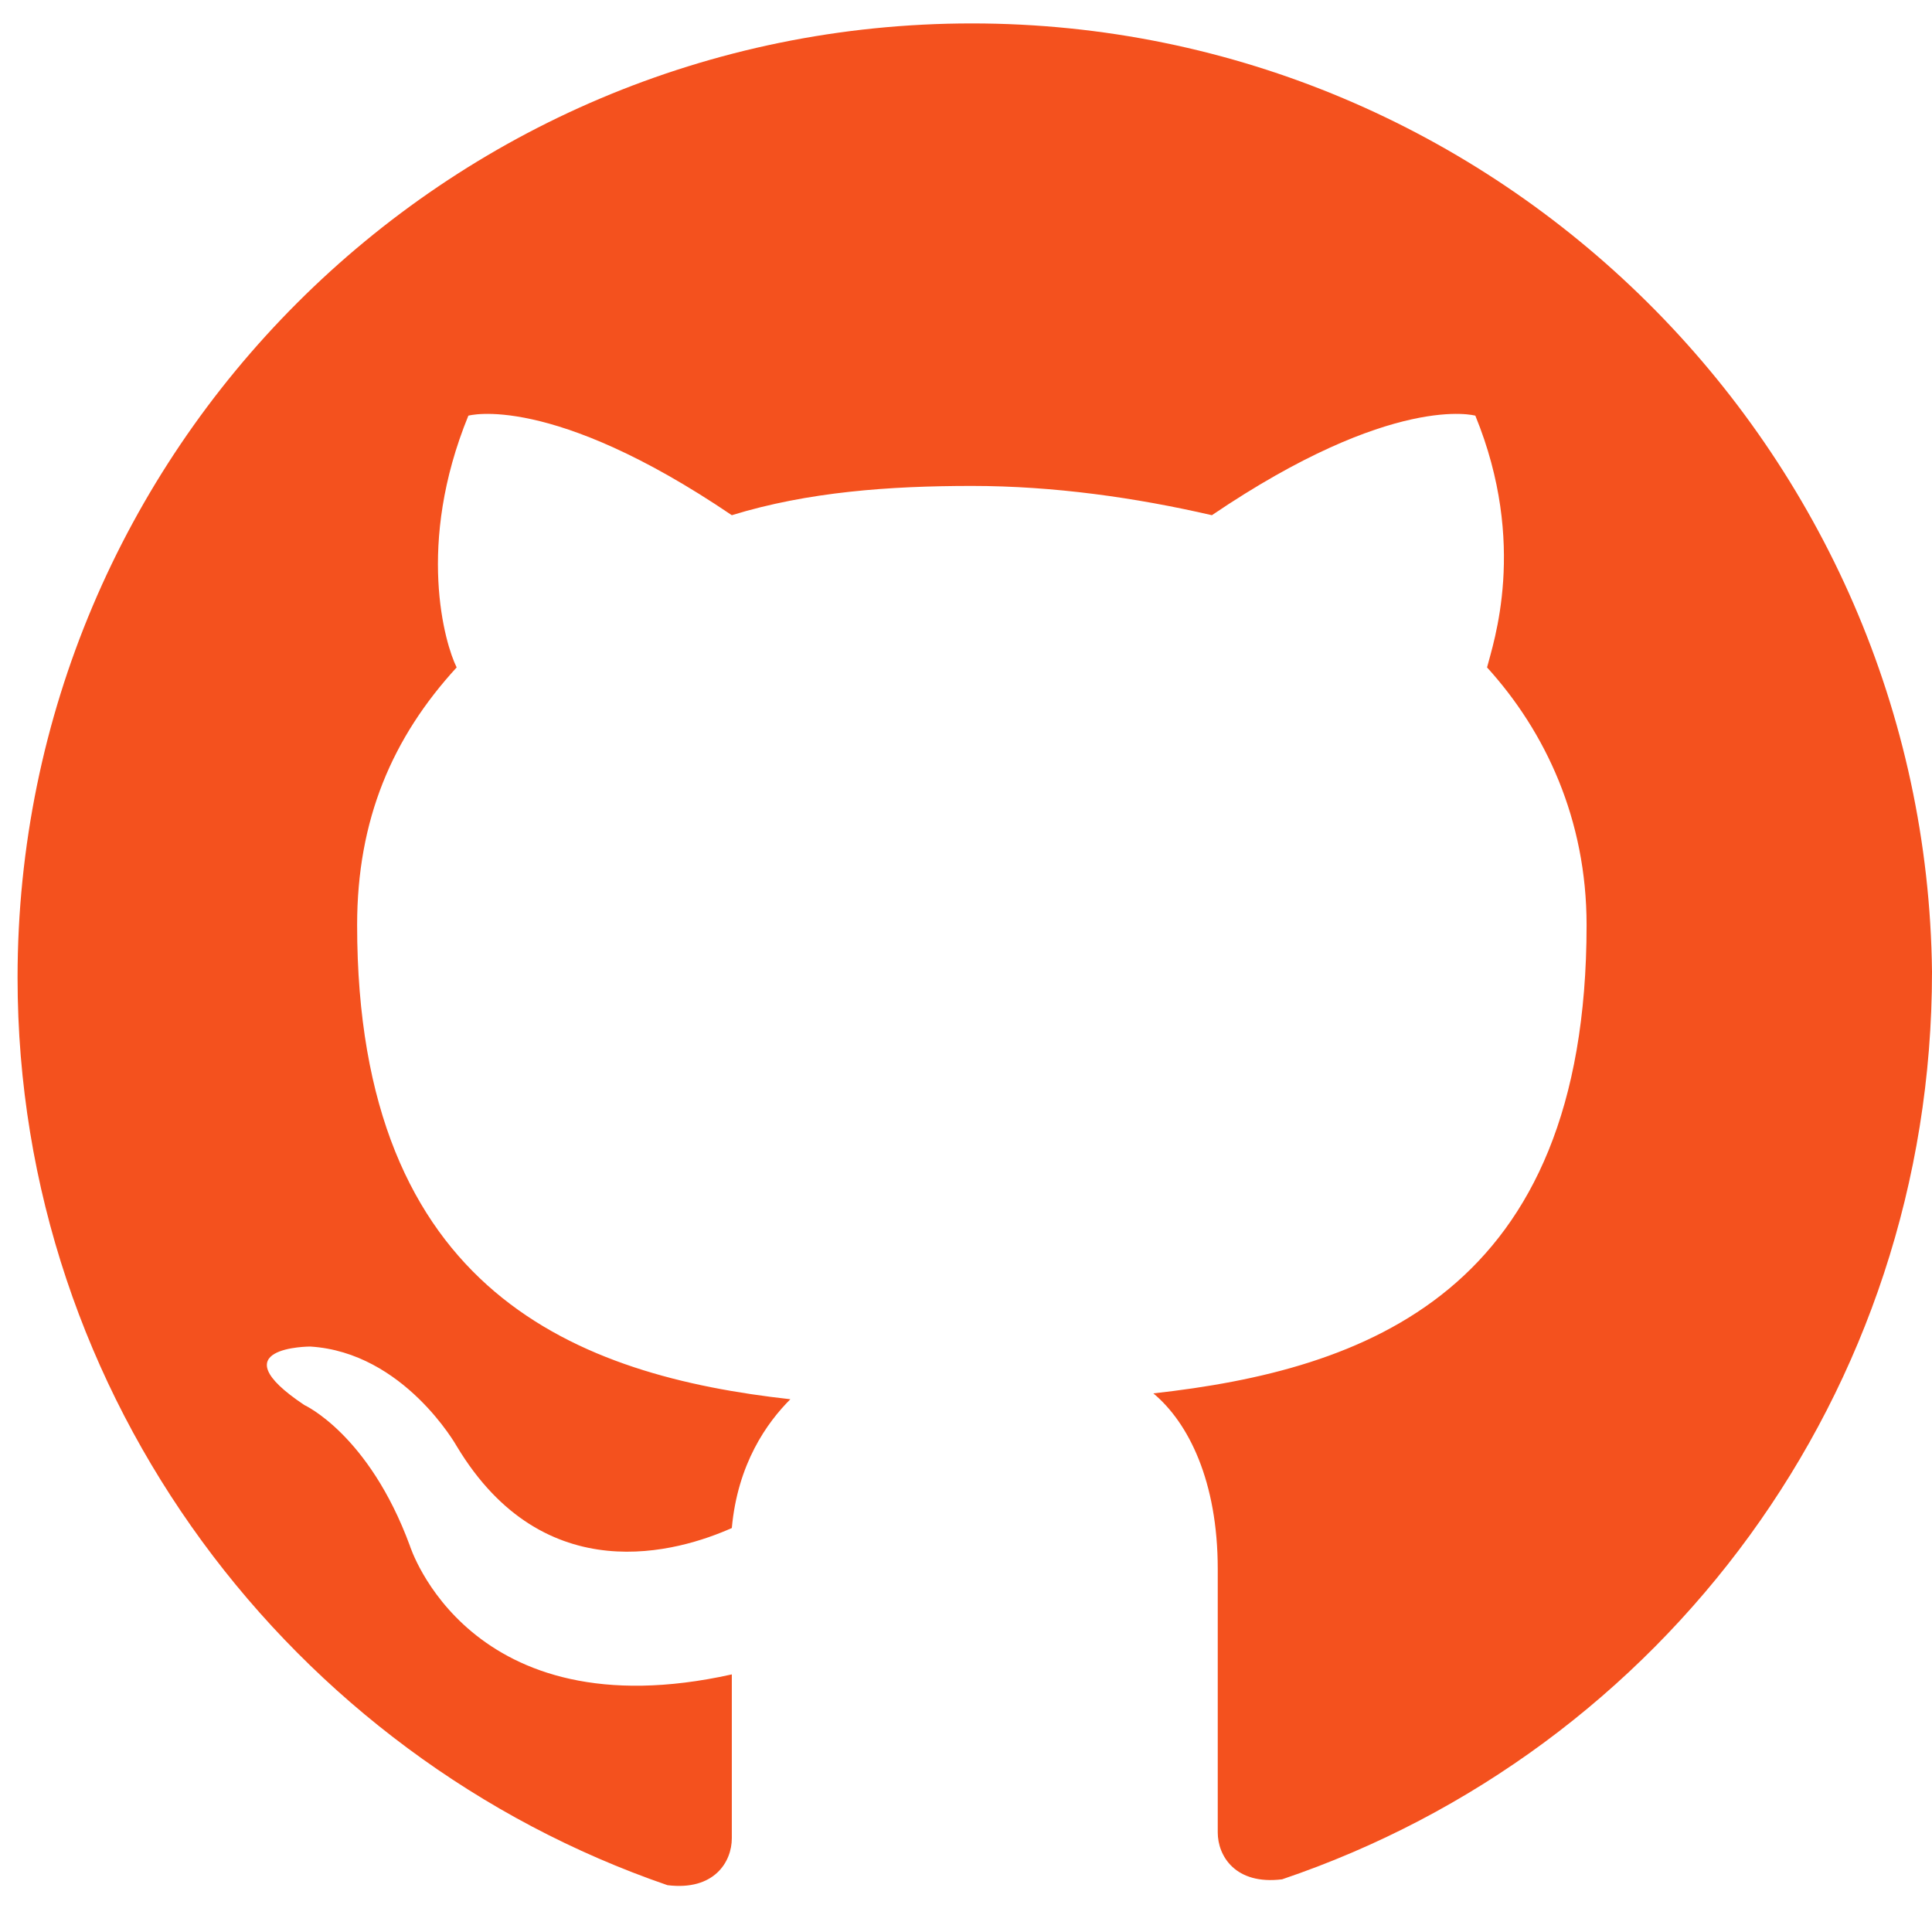
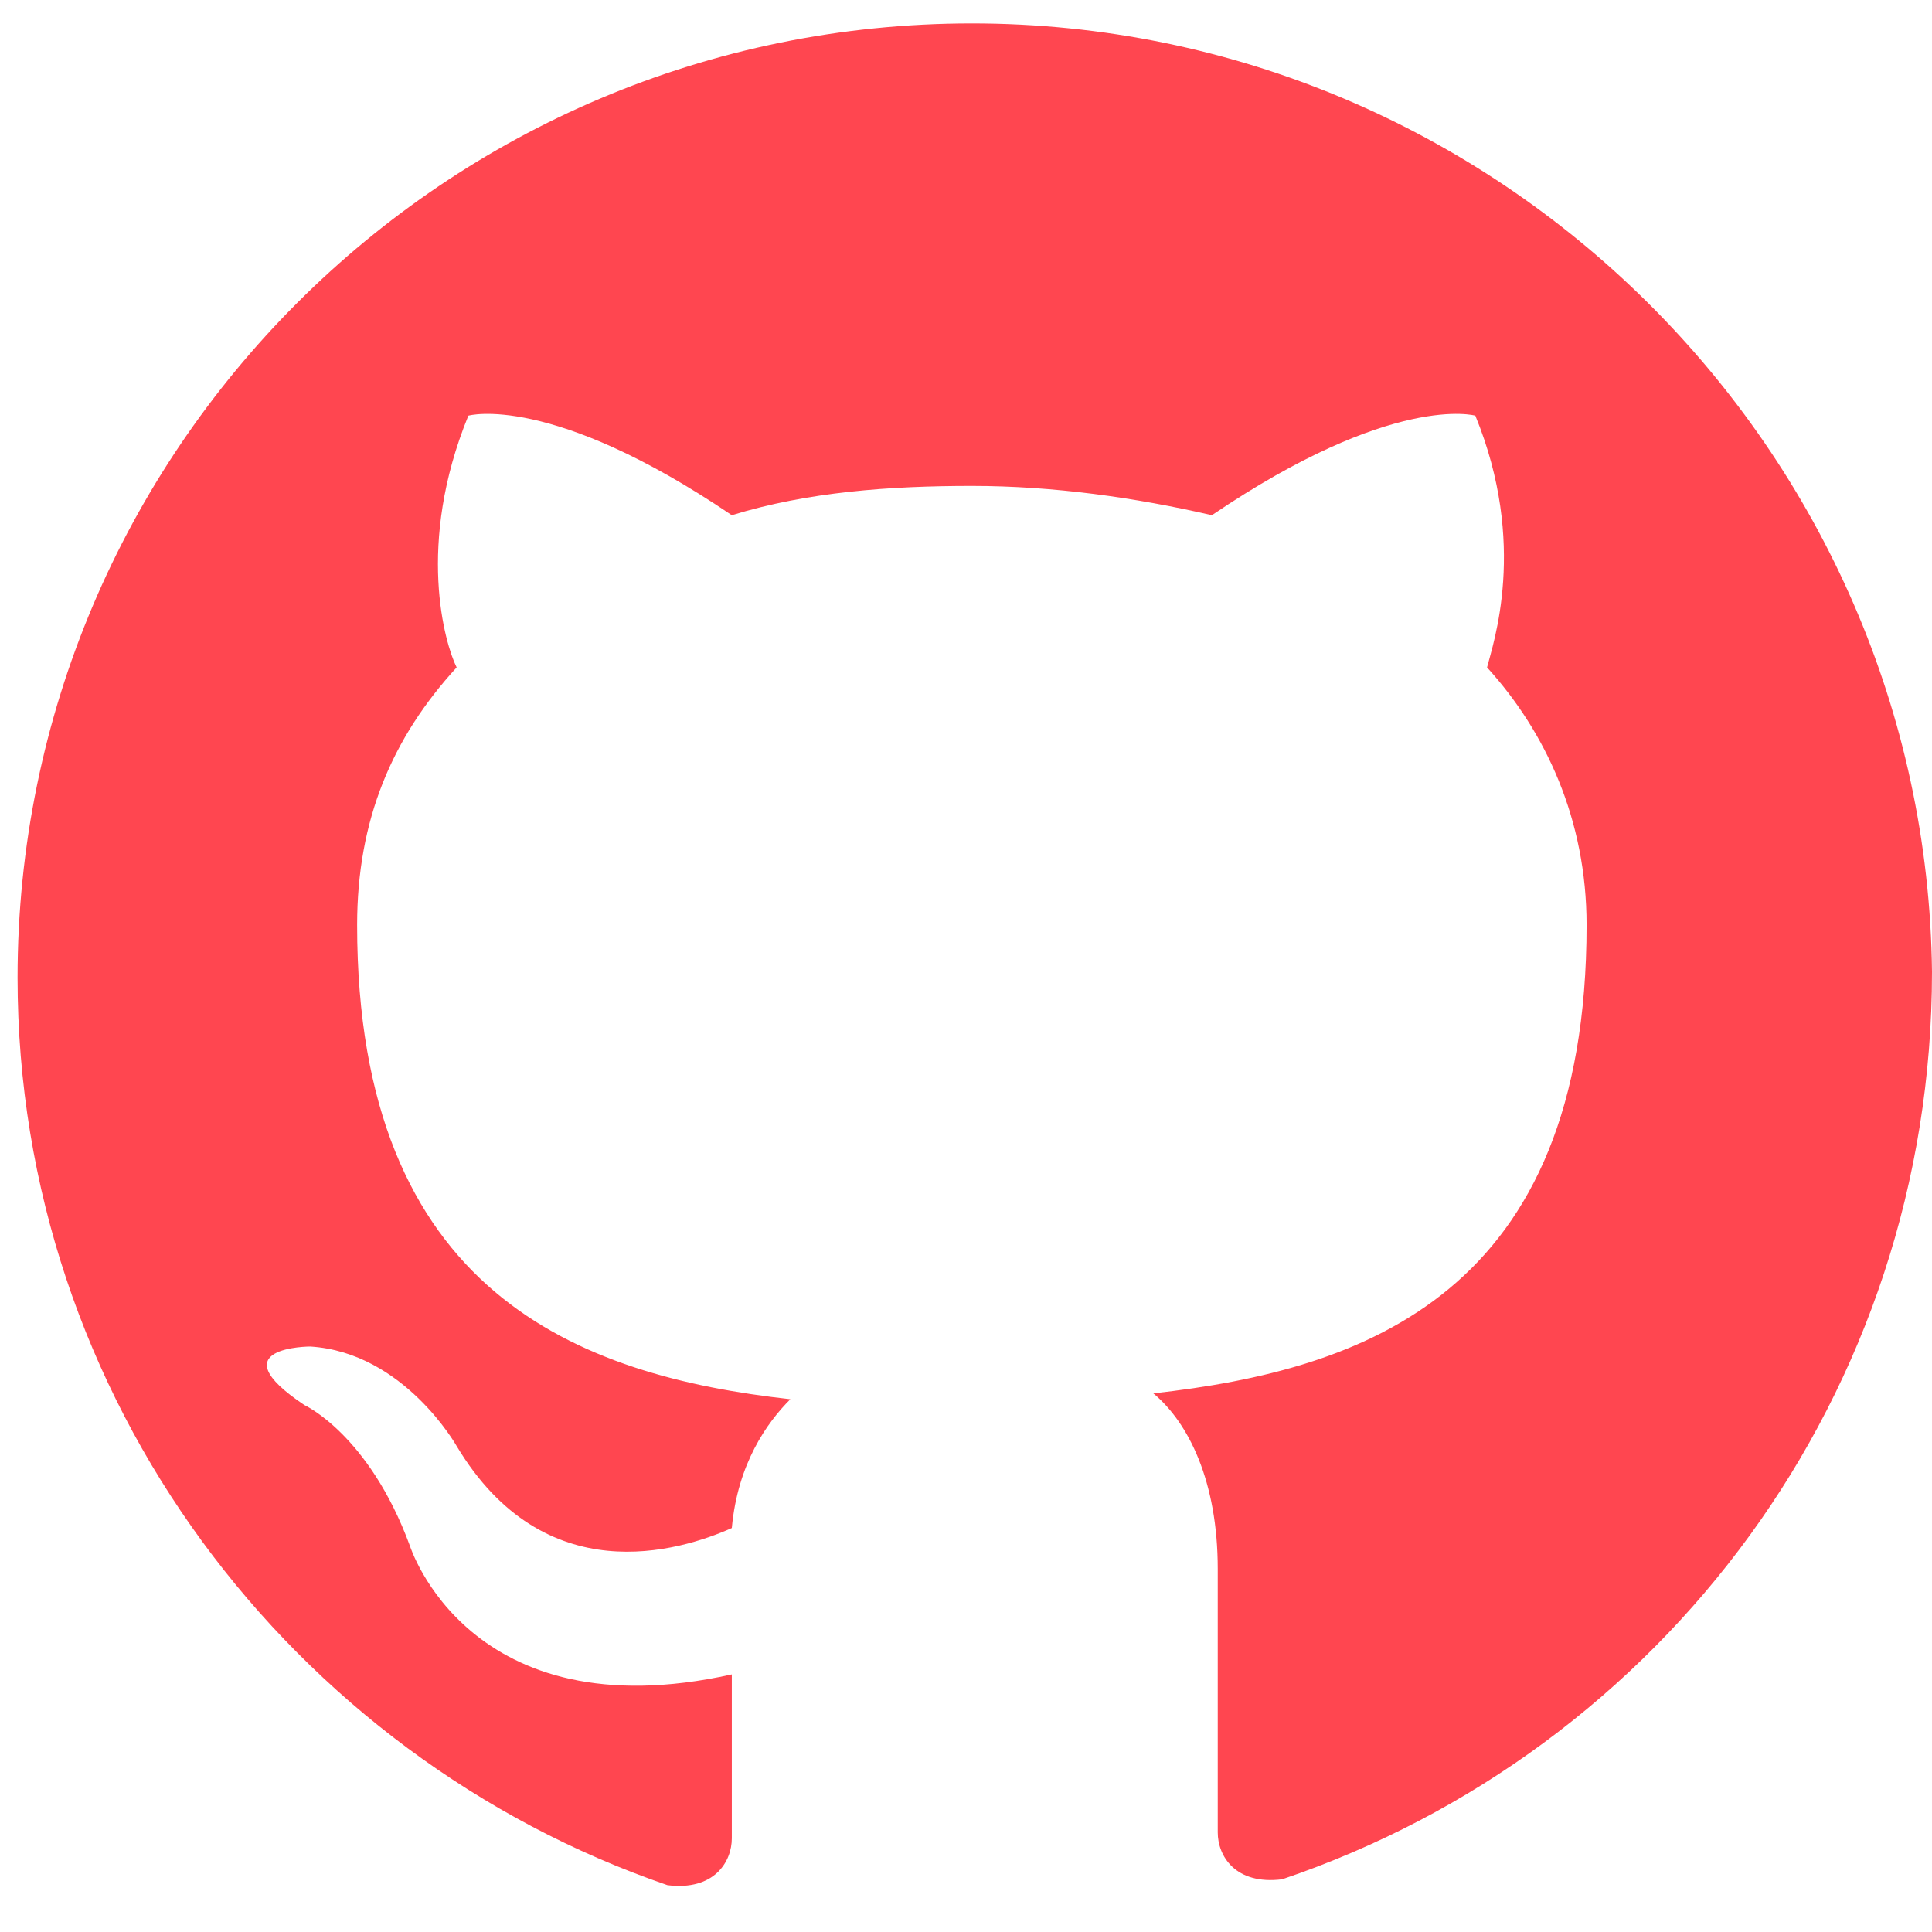
<svg xmlns="http://www.w3.org/2000/svg" viewBox="0 0 33 33" version="1.1">
-   <path stroke="none" fill="#F4511E" fill-rule="evenodd" d="M16.6,0.4 C7.6,0.4 0.3,7.7 0.3,16.7 C0.3,23.9 5,30 11.4,32.2 C12.2,32.3 12.5,31.8 12.5,31.4 L12.5,28.6 C8,29.6 7,26.4 7,26.4 C6.3,24.5 5.2,24 5.2,24 C3.7,23 5.3,23 5.3,23 C6.9,23.1 7.8,24.7 7.8,24.7 C9.3,27.2 11.6,26.5 12.5,26.1 C12.6,25 13.1,24.3 13.5,23.9 C9.9,23.5 6.1,22.1 6.1,15.8 C6.1,14 6.7,12.6 7.8,11.4 C7.6,11 7.1,9.3 8,7.1 C8,7.1 9.4,6.7 12.5,8.8 C13.8,8.4 15.2,8.3 16.6,8.3 C18,8.3 19.4,8.5 20.7,8.8 C23.8,6.7 25.2,7.1 25.2,7.1 C26.1,9.3 25.5,11 25.4,11.4 C26.4,12.5 27.1,14 27.1,15.8 C27.1,22.1 23.3,23.4 19.7,23.8 C20.3,24.3 20.8,25.3 20.8,26.8 L20.8,31.3 C20.8,31.7 21.1,32.2 21.9,32.1 C28.4,29.9 33,23.8 33,16.6 C32.9,7.7 25.6,0.4 16.6,0.4 L16.6,0.4 Z" />
+   <path stroke="none" fill="#ff4650" fill-rule="evenodd" d="M16.6,0.4 C7.6,0.4 0.3,7.7 0.3,16.7 C0.3,23.9 5,30 11.4,32.2 C12.2,32.3 12.5,31.8 12.5,31.4 L12.5,28.6 C8,29.6 7,26.4 7,26.4 C6.3,24.5 5.2,24 5.2,24 C3.7,23 5.3,23 5.3,23 C6.9,23.1 7.8,24.7 7.8,24.7 C9.3,27.2 11.6,26.5 12.5,26.1 C12.6,25 13.1,24.3 13.5,23.9 C9.9,23.5 6.1,22.1 6.1,15.8 C6.1,14 6.7,12.6 7.8,11.4 C7.6,11 7.1,9.3 8,7.1 C8,7.1 9.4,6.7 12.5,8.8 C13.8,8.4 15.2,8.3 16.6,8.3 C18,8.3 19.4,8.5 20.7,8.8 C23.8,6.7 25.2,7.1 25.2,7.1 C26.1,9.3 25.5,11 25.4,11.4 C26.4,12.5 27.1,14 27.1,15.8 C27.1,22.1 23.3,23.4 19.7,23.8 C20.3,24.3 20.8,25.3 20.8,26.8 L20.8,31.3 C20.8,31.7 21.1,32.2 21.9,32.1 C28.4,29.9 33,23.8 33,16.6 C32.9,7.7 25.6,0.4 16.6,0.4 L16.6,0.4 Z" />
</svg>
